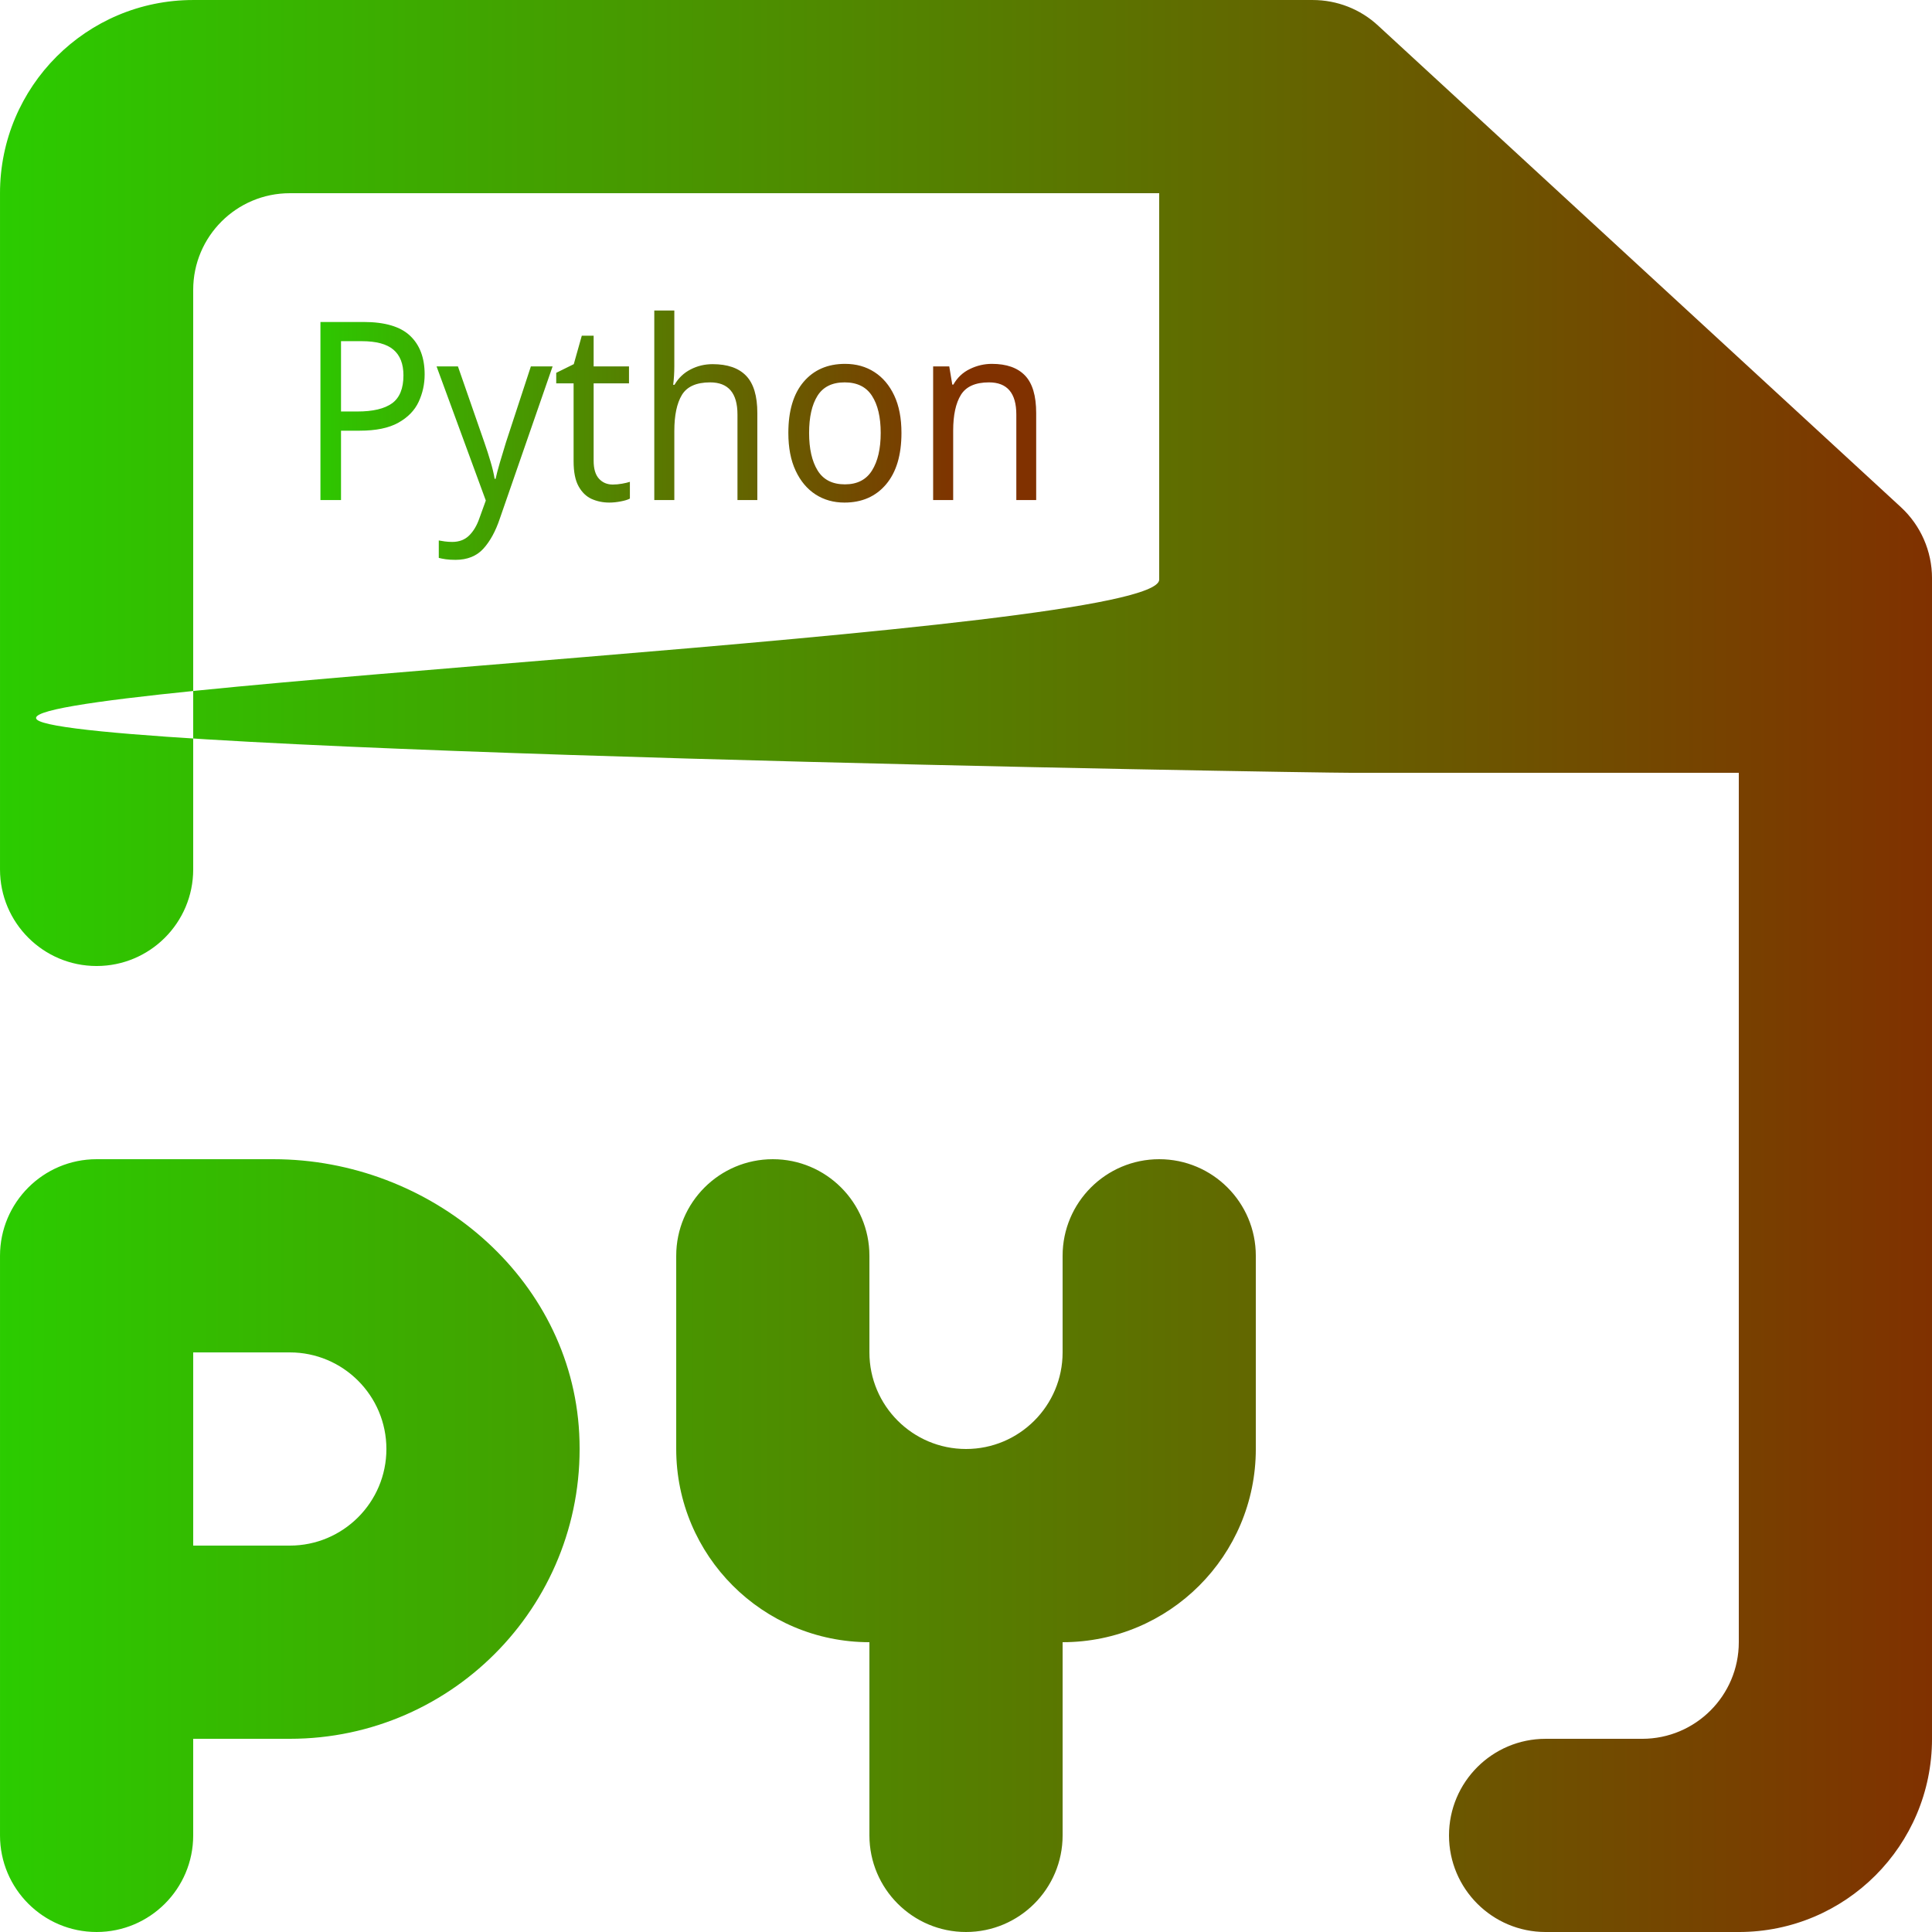
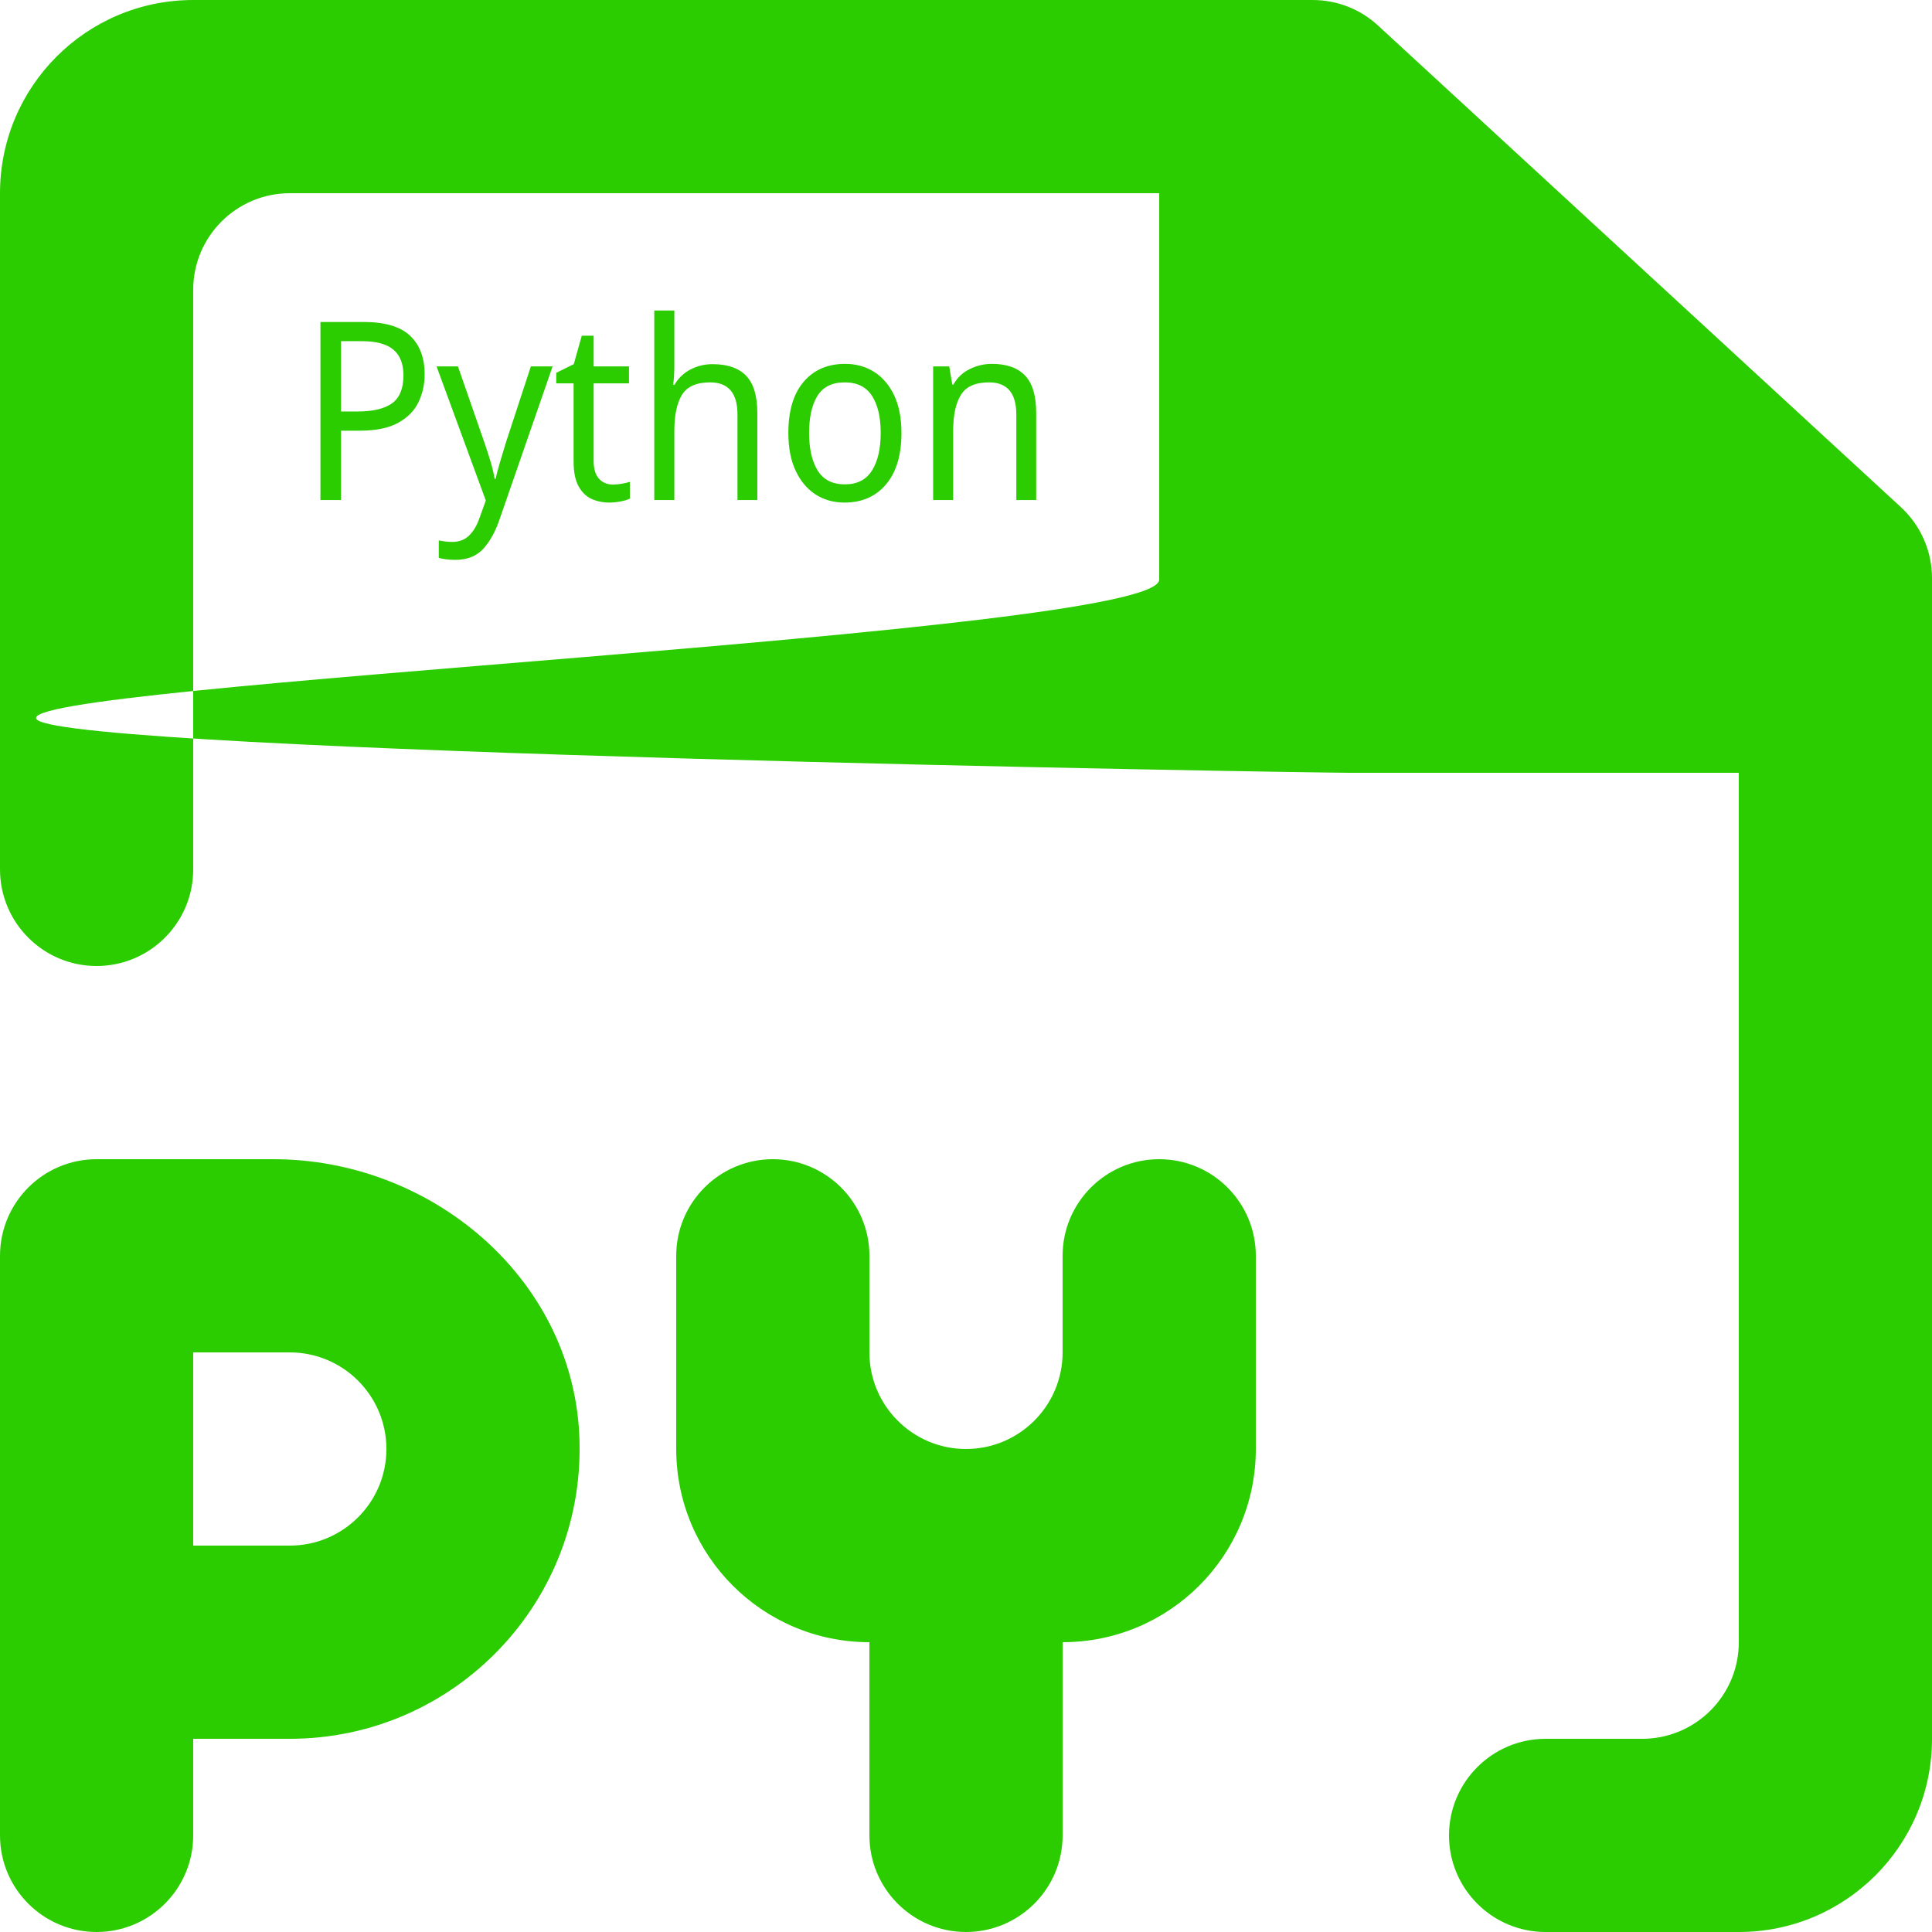
<svg xmlns="http://www.w3.org/2000/svg" version="1.1" width="289.489" height="289.489" viewBox="0,0,289.489,289.489">
-   <defs>
-     <linearGradient x1="95.255" y1="180" x2="384.745" y2="180" gradientUnits="userSpaceOnUse" id="color-1">
-       <stop offset="0" stop-color="#2bcc00" />
-       <stop offset="1" stop-color="#803100" />
-     </linearGradient>
-     <linearGradient x1="139.96" y1="98.972" x2="239.887" y2="98.972" gradientTransform="translate(-163.8747,-117.9539) scale(1.17086,1.07055)" gradientUnits="userSpaceOnUse" id="color-2">
-       <stop offset="0" stop-color="#2bcc00" />
-       <stop offset="1" stop-color="#803100" />
-     </linearGradient>
-   </defs>
-   <g transform="translate(-95.25525,-35.25525)">
-     <g data-paper-data="{&quot;isPaintingLayer&quot;:true}" stroke="none" stroke-width="1" stroke-linecap="butt" stroke-linejoin="miter" stroke-miterlimit="10" stroke-dasharray="" stroke-dashoffset="0" style="mix-blend-mode: normal">
-       <path d="M153.153,252.372c0,-7.99 -6.485,-14.474 -14.474,-14.474h-14.474v28.949h14.474c7.99,0 14.474,-6.485 14.474,-14.474M182.044,250.042c1.303,25.041 -18.614,45.754 -43.366,45.754h-14.474v14.474c0,7.99 -6.485,14.474 -14.474,14.474c-7.99,0 -14.474,-6.485 -14.474,-14.474v-86.847c0,-7.99 6.485,-14.474 14.474,-14.474h26.488c23.521,0 44.596,17.601 45.826,41.093M268.949,208.949c-7.99,0 -14.474,6.485 -14.474,14.474v14.474c0,7.99 -6.485,14.474 -14.474,14.474c-7.99,0 -14.474,-6.485 -14.474,-14.474v-14.474c0,-7.99 -6.485,-14.474 -14.474,-14.474c-7.99,0 -14.474,6.485 -14.474,14.474v28.949c0,15.994 12.955,28.949 28.949,28.949v28.949c0,7.99 6.485,14.474 14.474,14.474c7.99,0 14.474,-6.485 14.474,-14.474v-28.949c15.994,0 28.949,-12.955 28.949,-28.949v-28.949c0,-7.99 -6.485,-14.474 -14.474,-14.474M384.745,121.885v173.911c0,15.994 -12.955,28.949 -28.949,28.949h-0.304h-28.645c-7.99,0 -14.474,-6.485 -14.474,-14.474c0,-7.99 6.485,-14.474 14.474,-14.474h14.474c7.99,0 14.474,-6.485 14.474,-14.474c0,0 0,-35.6 0,-55.47c0,-23.073 0,-74.8 0,-74.8h-57.898c-7.737,0 -191.917,-3.032 -197.109,-7.973c-5.541,-5.273 168.16,-12.719 168.16,-20.976v-57.898h-130.27c-7.99,0 -14.474,6.485 -14.474,14.474v86.847c0,7.99 -6.485,14.474 -14.474,14.474c-7.99,0 -14.474,-6.485 -14.474,-14.474v-101.321c0,-15.994 12.955,-28.949 28.949,-28.949h167.745c3.633,0 7.136,1.361 9.799,3.836l78.336,72.155c2.967,2.736 4.661,6.6 4.661,10.639" fill="url(#color-1)" fill-rule="evenodd" />
-       <text transform="translate(139.9604,110.1807) scale(0.85407,0.9341)" font-size="40" xml:space="preserve" fill="url(#color-2)" fill-rule="nonzero" stroke="none" stroke-width="1" stroke-linecap="butt" stroke-linejoin="miter" stroke-miterlimit="10" stroke-dasharray="" stroke-dashoffset="0" font-family="Handwriting" font-weight="normal" text-anchor="start" style="mix-blend-mode: normal">
+   <g transform="translate(-95.25525,-35.25526)">
+     <g data-paper-data="{&quot;isPaintingLayer&quot;:true}" fill="#2bcc00" stroke="none" stroke-width="1" stroke-linecap="butt" stroke-linejoin="miter" stroke-miterlimit="10" stroke-dasharray="" stroke-dashoffset="0" style="mix-blend-mode: normal">
+       <path d="M153.153,252.372c0,-7.99 -6.485,-14.474 -14.474,-14.474h-14.474v28.949h14.474c7.99,0 14.474,-6.485 14.474,-14.474M182.044,250.042c1.303,25.041 -18.614,45.754 -43.366,45.754h-14.474v14.474c0,7.99 -6.485,14.474 -14.474,14.474c-7.99,0 -14.474,-6.485 -14.474,-14.474v-86.847c0,-7.99 6.485,-14.474 14.474,-14.474h26.488c23.521,0 44.596,17.601 45.826,41.093M268.949,208.949c-7.99,0 -14.474,6.485 -14.474,14.474v14.474c0,7.99 -6.485,14.474 -14.474,14.474c-7.99,0 -14.474,-6.485 -14.474,-14.474v-14.474c0,-7.99 -6.485,-14.474 -14.474,-14.474c-7.99,0 -14.474,6.485 -14.474,14.474v28.949c0,15.994 12.955,28.949 28.949,28.949v28.949c0,7.99 6.485,14.474 14.474,14.474c7.99,0 14.474,-6.485 14.474,-14.474v-28.949c15.994,0 28.949,-12.955 28.949,-28.949v-28.949c0,-7.99 -6.485,-14.474 -14.474,-14.474M384.745,121.885v173.911c0,15.994 -12.955,28.949 -28.949,28.949h-0.304h-28.645c-7.99,0 -14.474,-6.485 -14.474,-14.474c0,-7.99 6.485,-14.474 14.474,-14.474h14.474c7.99,0 14.474,-6.485 14.474,-14.474c0,0 0,-35.6 0,-55.47c0,-23.073 0,-74.8 0,-74.8h-57.898c-7.737,0 -191.917,-3.032 -197.109,-7.973c-5.541,-5.273 168.16,-12.719 168.16,-20.976v-57.898h-130.27c-7.99,0 -14.474,6.485 -14.474,14.474v86.847c0,7.99 -6.485,14.474 -14.474,14.474c-7.99,0 -14.474,-6.485 -14.474,-14.474v-101.321c0,-15.994 12.955,-28.949 28.949,-28.949h167.745c3.633,0 7.136,1.361 9.799,3.836l78.336,72.155c2.967,2.736 4.661,6.6 4.661,10.639" fill-rule="evenodd" />
+       <text transform="translate(139.9604,110.1807) scale(0.85407,0.9341)" font-size="40" xml:space="preserve" fill="#2bcc00" fill-rule="nonzero" stroke="none" stroke-width="1" stroke-linecap="butt" stroke-linejoin="miter" stroke-miterlimit="10" stroke-dasharray="" stroke-dashoffset="0" font-family="&quot;MiSans&quot;, Sans Serif" font-weight="normal" text-anchor="start" style="mix-blend-mode: normal">
        <tspan x="0" dy="0">Python</tspan>
      </text>
    </g>
  </g>
</svg>
